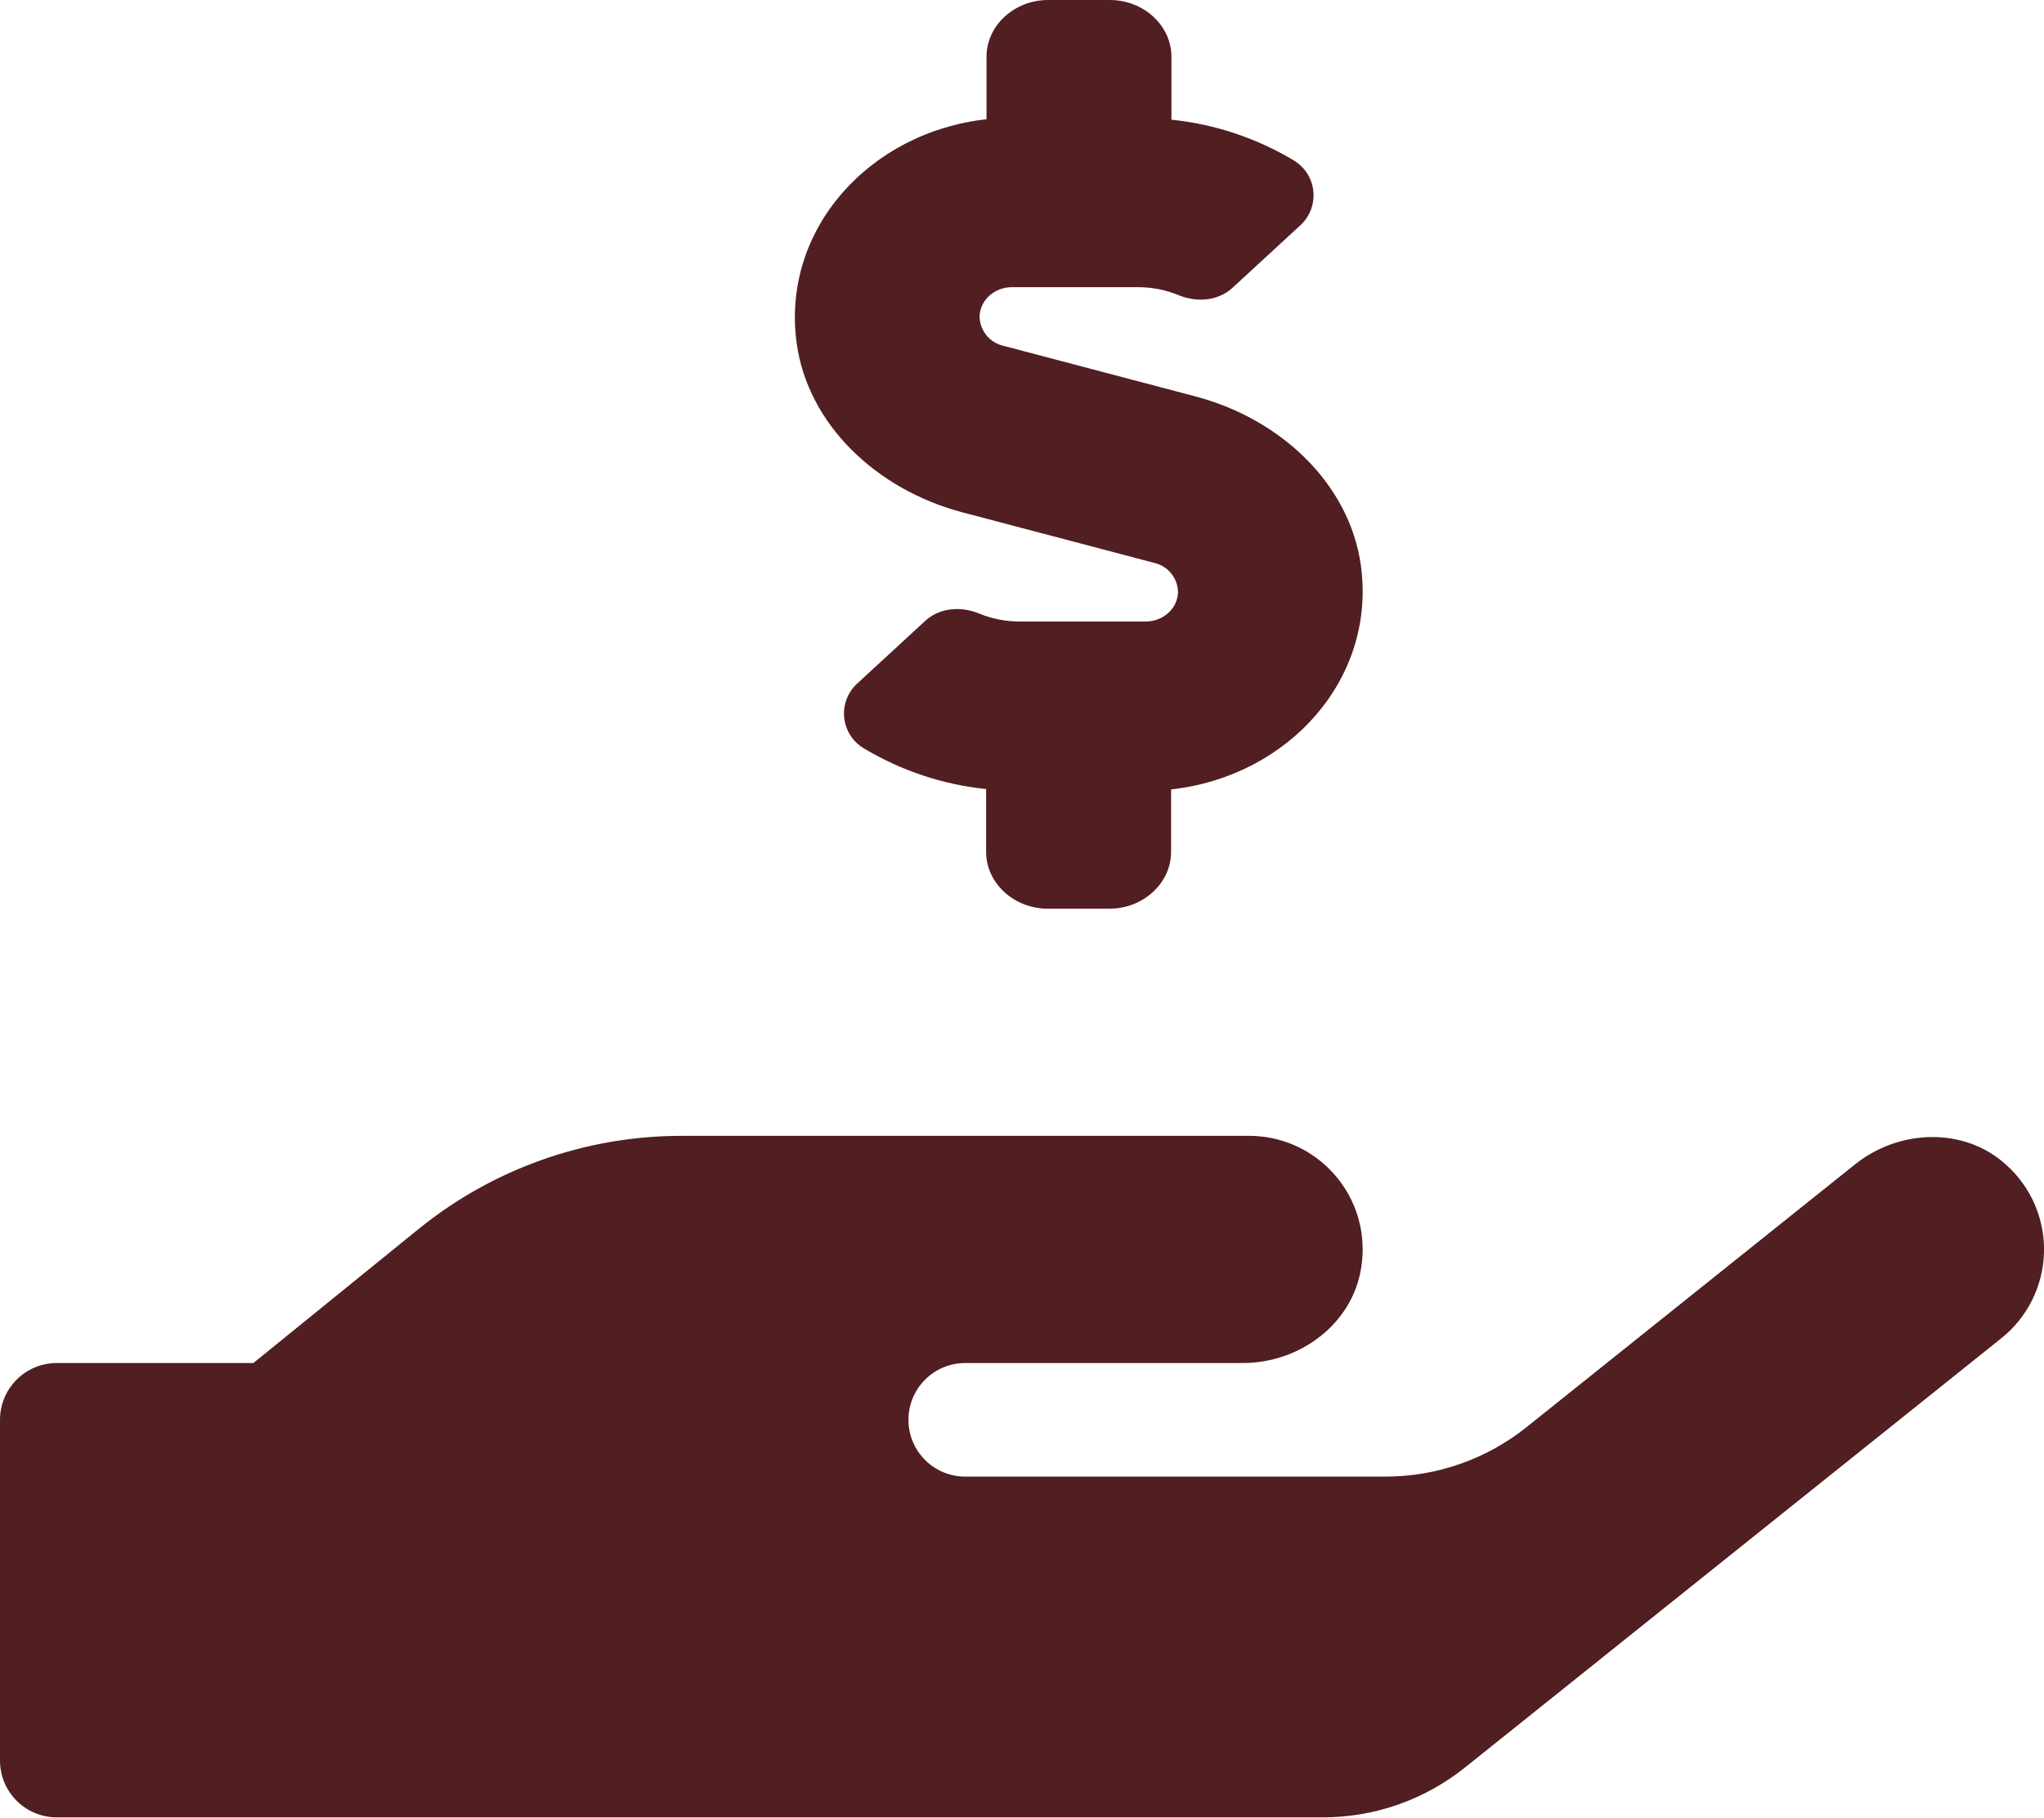
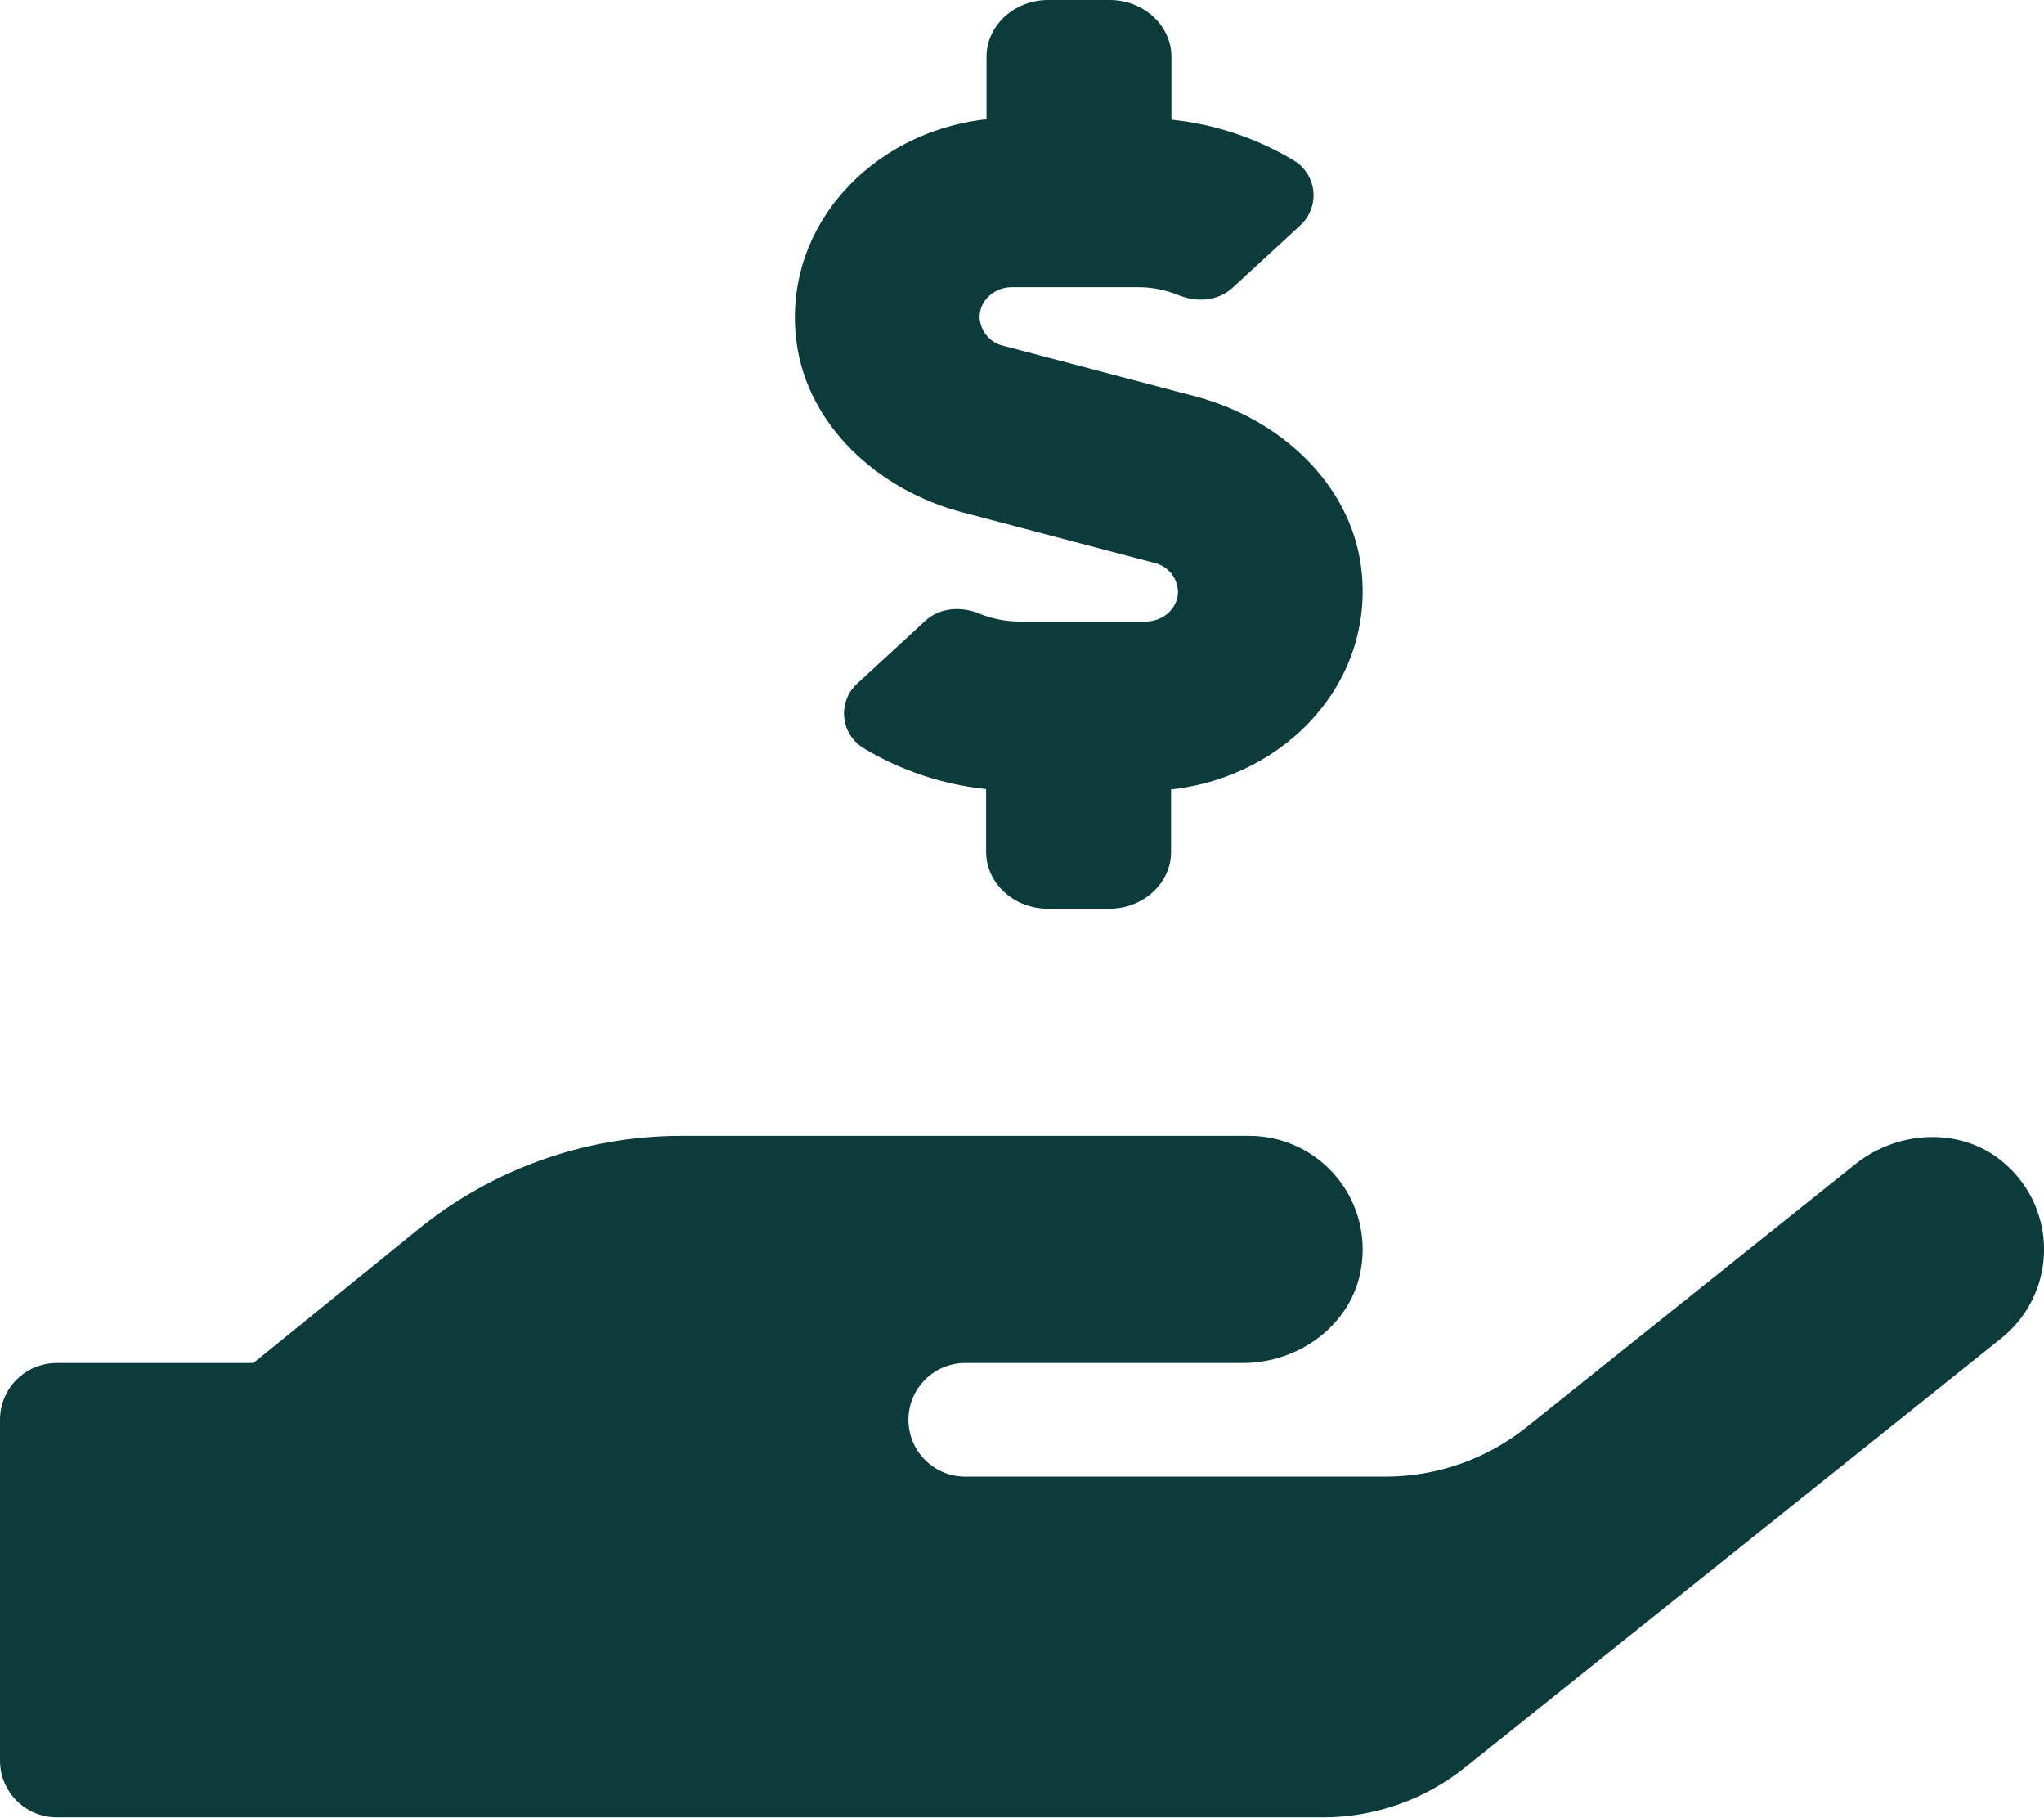
- <svg xmlns="http://www.w3.org/2000/svg" viewBox="0 0 576 512" fill="#511e21">
+ <svg xmlns="http://www.w3.org/2000/svg" viewBox="0 0 576 512" fill="#0b3b3b">
  <path d="M271.06,144.3l54.27,14.3a8.59,8.59,0,0,1,6.63,8.1c0,4.6-4.09,8.4-9.12,8.4h-35.6a30,30,0,0,1-11.19-2.2c-5.24-2.2-11.28-1.7-15.3,2l-19,17.5a11.68,11.68,0,0,0-2.25,2.66,11.42,11.42,0,0,0,3.88,15.74,83.77,83.77,0,0,0,34.51,11.5V240c0,8.8,7.83,16,17.37,16h17.37c9.55,0,17.38-7.2,17.38-16V222.4c32.93-3.6,57.84-31,53.5-63-3.15-23-22.46-41.3-46.56-47.7L282.68,97.4a8.59,8.59,0,0,1-6.63-8.1c0-4.6,4.09-8.4,9.12-8.4h35.6A30,30,0,0,1,332,83.1c5.23,2.2,11.28,1.7,15.3-2l19-17.5A11.31,11.31,0,0,0,368.47,61a11.43,11.43,0,0,0-3.84-15.78,83.82,83.82,0,0,0-34.52-11.5V16c0-8.8-7.82-16-17.37-16H295.37C285.82,0,278,7.2,278,16V33.6c-32.89,3.6-57.85,31-53.51,63C227.63,119.6,247,137.9,271.06,144.3ZM565.27,328.1c-11.8-10.7-30.2-10-42.6,0L430.27,402a63.64,63.64,0,0,1-40,14H272a16,16,0,0,1,0-32h78.29c15.9,0,30.71-10.9,33.25-26.6a31.2,31.2,0,0,0,.46-5.46A32,32,0,0,0,352,320H192a117.66,117.66,0,0,0-74.1,26.29L71.4,384H16A16,16,0,0,0,0,400v96a16,16,0,0,0,16,16H372.77a64,64,0,0,0,40-14L564,377a32,32,0,0,0,1.28-48.9Z" />
</svg>
